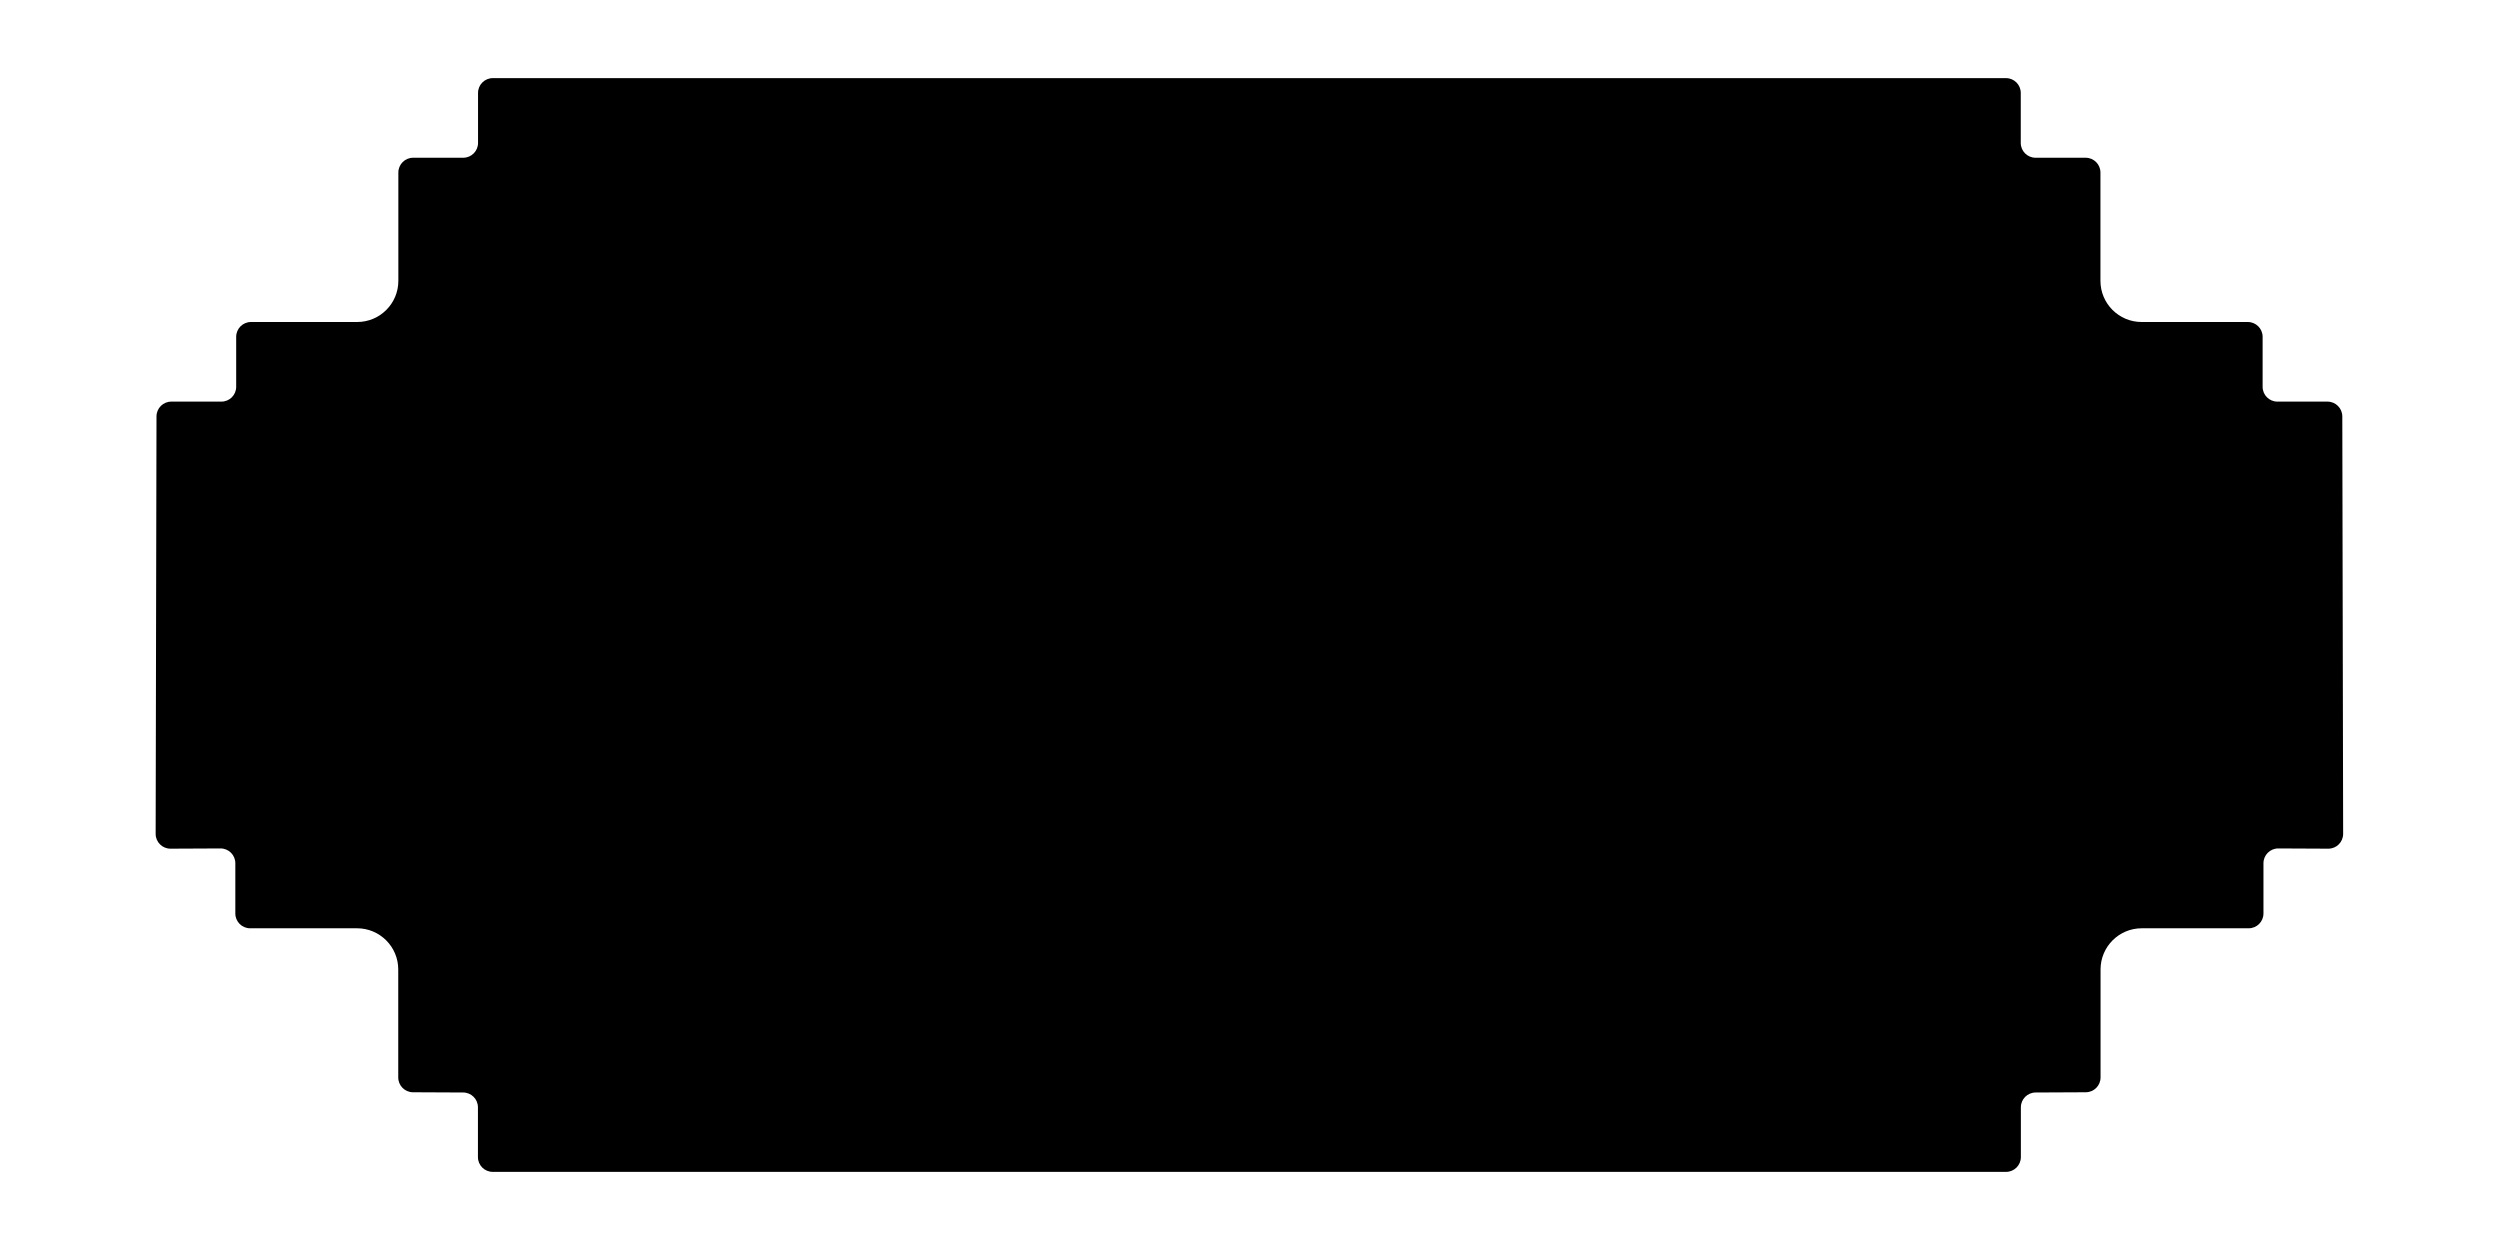
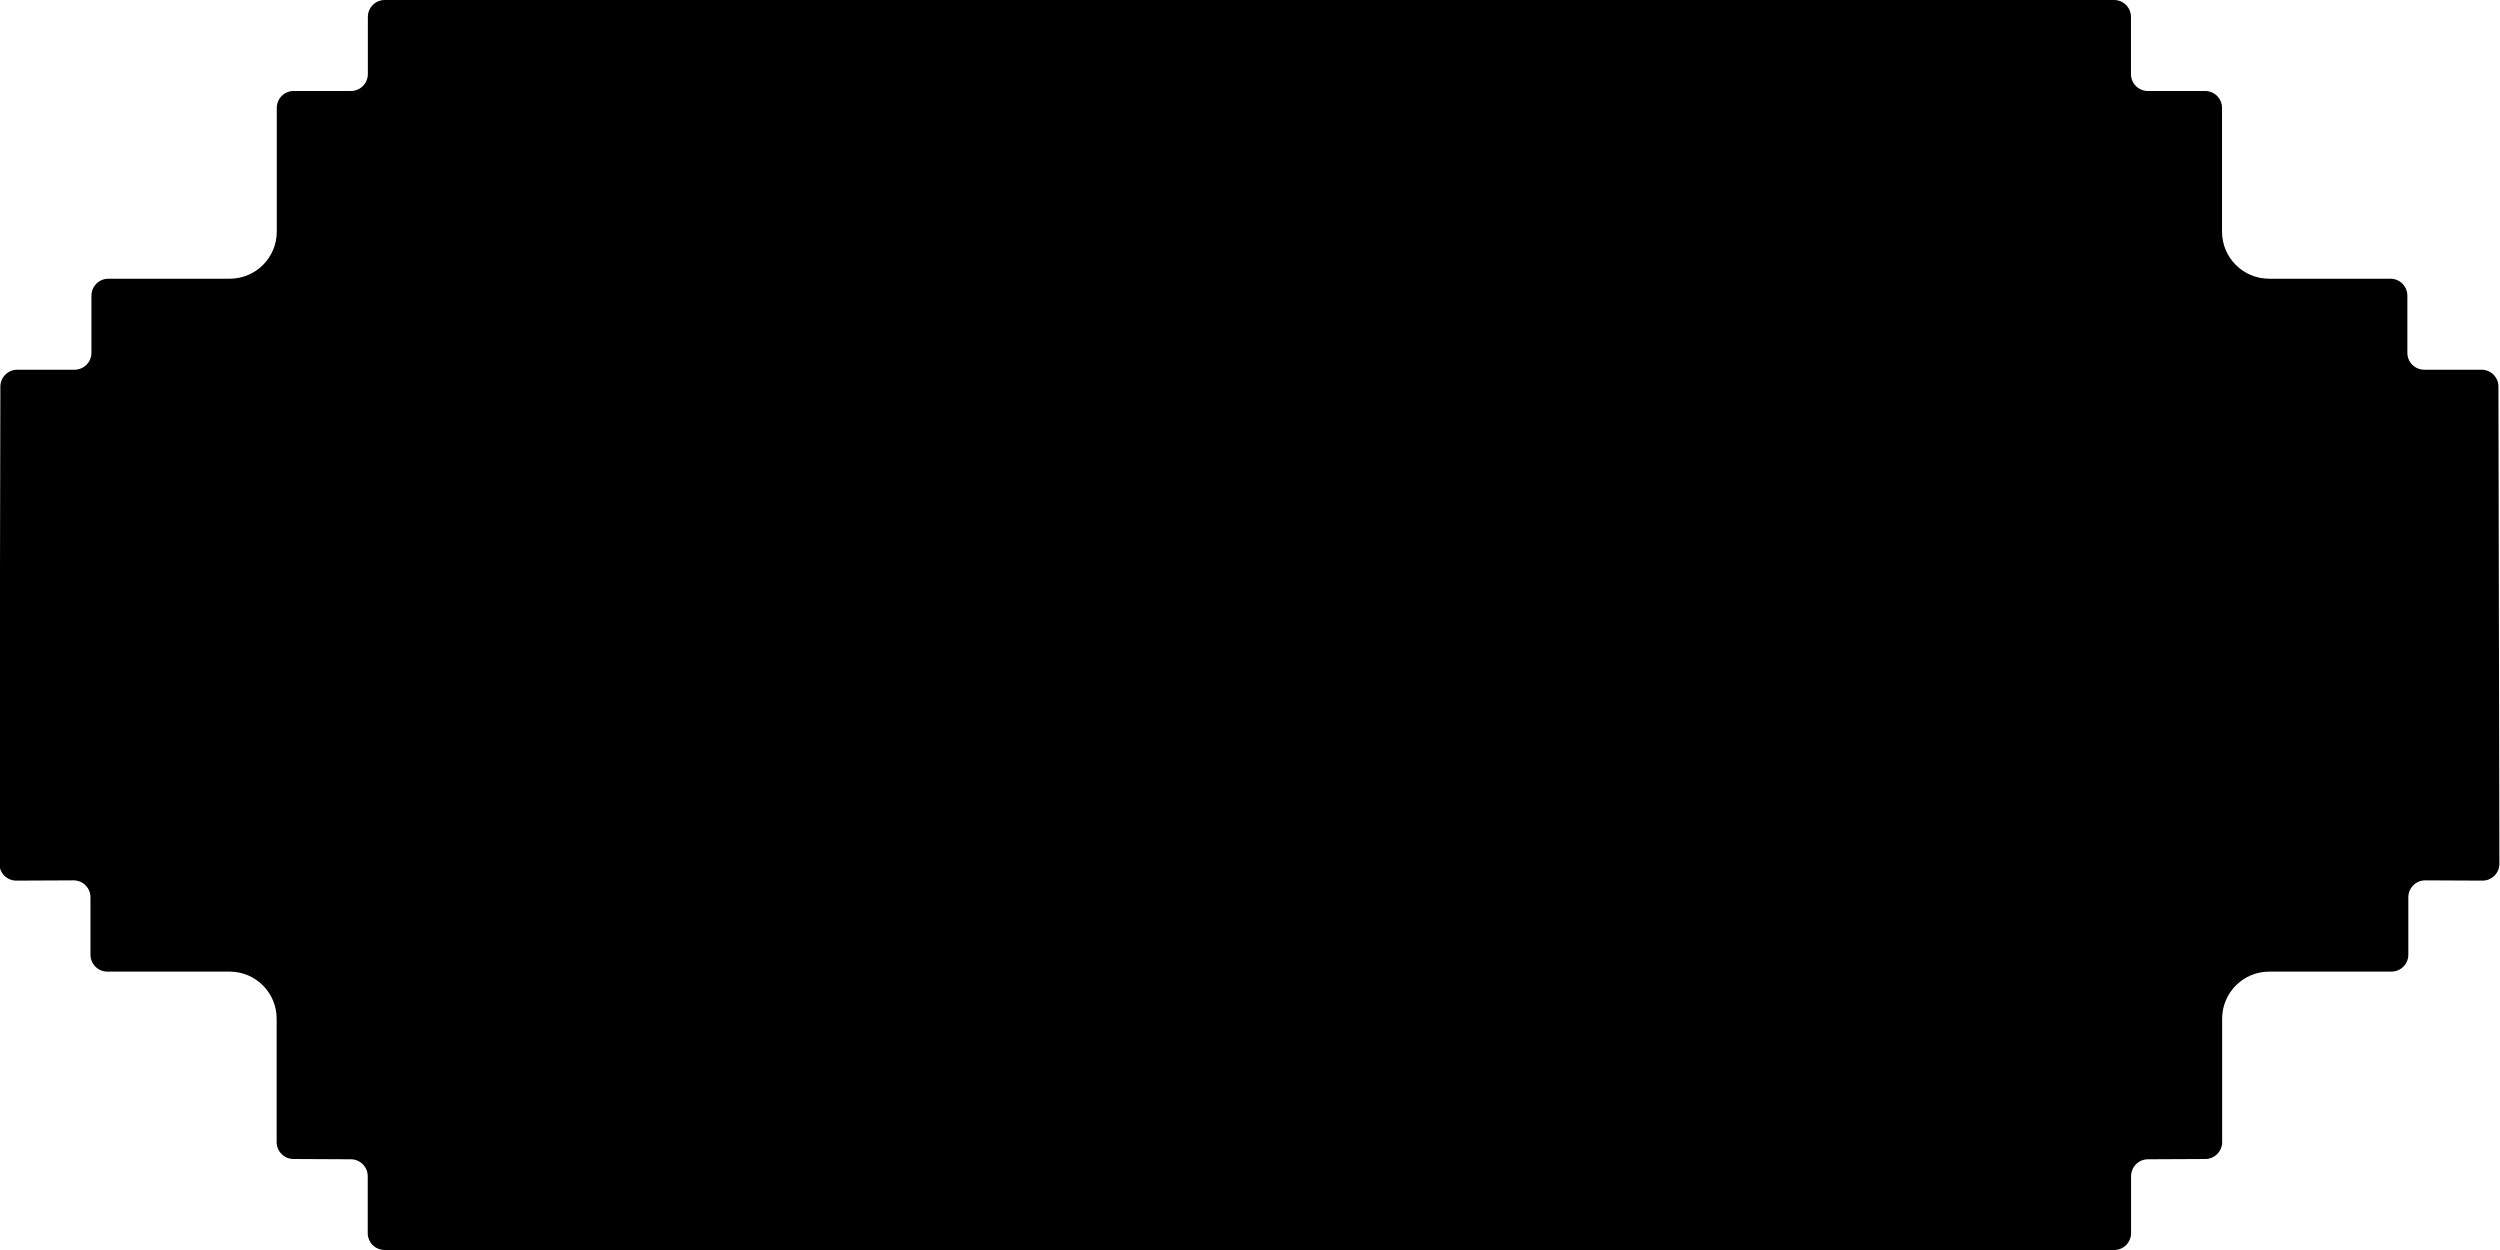
<svg xmlns="http://www.w3.org/2000/svg" id="FRAME" version="1.1" viewBox="0 0 6912 3456">
-   <path d="M693.91,890.28c-22.59,0-40.91,18.31-40.91,40.91v138.31c0,22.59-18.31,40.9-40.9,40.9h-138.51c-22.59,0-40.91,18.31-40.91,40.9l-2.34,1154.21c0,22.66,18.43,41.01,41.1,40.9l138.12-.65c22.66-.11,41.09,18.24,41.09,40.9v138.96c0,22.66,18.43,41.01,41.1,40.9h295.49c62.87,0,113.83,50.96,113.83,113.83v298.63c0,22.52,18.2,40.8,40.71,40.9l138.9.65c22.52.11,40.71,18.39,40.71,40.9v137.66c0,22.51,18.19,40.8,40.7,40.9h4184.49c22.52-.1,40.71-18.39,40.71-40.9v-137.66c0-22.52,18.2-40.8,40.71-40.9l138.89-.65c22.51-.11,40.71-18.39,40.71-40.9v-298.63c0-62.87,50.96-113.83,113.83-113.83h295.5c22.66.1,41.09-18.24,41.09-40.9v-138.96c0-22.66,18.43-41.01,41.09-40.9l138.13.65c22.66.1,41.09-18.24,41.09-40.9l-2.33-1154.21c0-22.59-18.32-40.9-40.91-40.9h-138.51c-22.59,0-40.9-18.31-40.9-40.9v-138.32c0-22.59-18.31-40.9-40.9-40.9h-293.64c-62.87,0-113.83-50.96-113.83-113.83v-299.44c0-22.59-18.31-40.9-40.9-40.9h-138.51c-22.59,0-40.9-18.31-40.9-40.9v-138.32c0-22.59-18.31-40.9-40.9-40.9H1362.58c-22.59,0-40.9,18.31-40.9,40.9v138.31c0,22.59-18.31,40.91-40.91,40.91h-138.51c-22.59,0-40.9,18.31-40.9,40.9v299.44c0,62.87-50.96,113.83-113.83,113.83h-293.64Z" />
+   <path d="M299.56,770.62c-25.82,0-46.75,20.93-46.75,46.75v158.07c0,25.82-20.93,46.74-46.74,46.74H47.77c-25.82,0-46.75,20.93-46.75,46.74l-2.67,1319.1c0,25.9,21.06,46.87,46.97,46.74l157.85-.74c25.9-.13,46.96,20.85,46.96,46.74v158.81c0,25.9,21.06,46.87,46.97,46.74h337.7c71.85,0,130.09,58.24,130.09,130.09v341.29c0,25.74,20.8,46.63,46.53,46.74l158.74.74c25.74.13,46.53,21.02,46.53,46.74v157.33c0,25.73,20.79,46.63,46.51,46.74h4782.28c25.74-.11,46.53-21.02,46.53-46.74v-157.33c0-25.74,20.8-46.63,46.53-46.74l158.73-.74c25.73-.13,46.53-21.02,46.53-46.74v-341.29c0-71.85,58.24-130.09,130.09-130.09h337.71c25.9.11,46.96-20.85,46.96-46.74v-158.81c0-25.9,21.06-46.87,46.96-46.74l157.86.74c25.9.11,46.96-20.85,46.96-46.74l-2.66-1319.1c0-25.82-20.94-46.74-46.75-46.74h-158.3c-25.82,0-46.74-20.93-46.74-46.74v-158.08c0-25.82-20.93-46.74-46.74-46.74h-335.59c-71.85,0-130.09-58.24-130.09-130.09v-342.22c0-25.82-20.93-46.74-46.74-46.74h-158.3c-25.82,0-46.74-20.93-46.74-46.74V46.74c0-25.82-20.93-46.74-46.74-46.74H1063.76c-25.82,0-46.74,20.93-46.74,46.74v158.07c0,25.82-20.93,46.75-46.75,46.75h-158.3c-25.82,0-46.74,20.93-46.74,46.74v342.22c0,71.85-58.24,130.09-130.09,130.09h-335.59.02Z" />
</svg>
